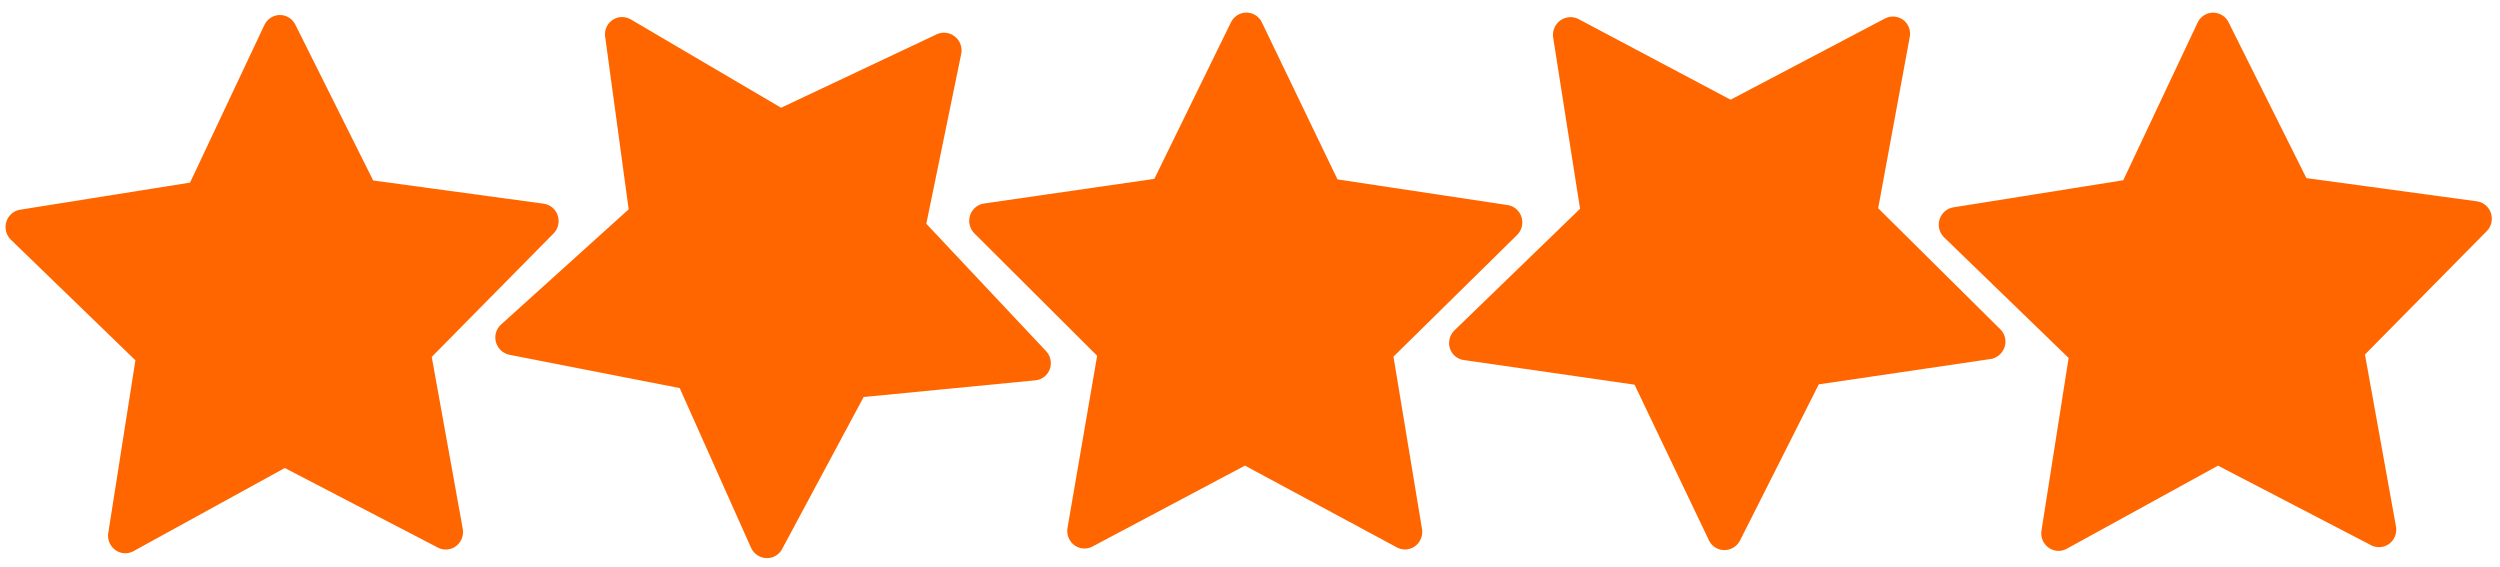
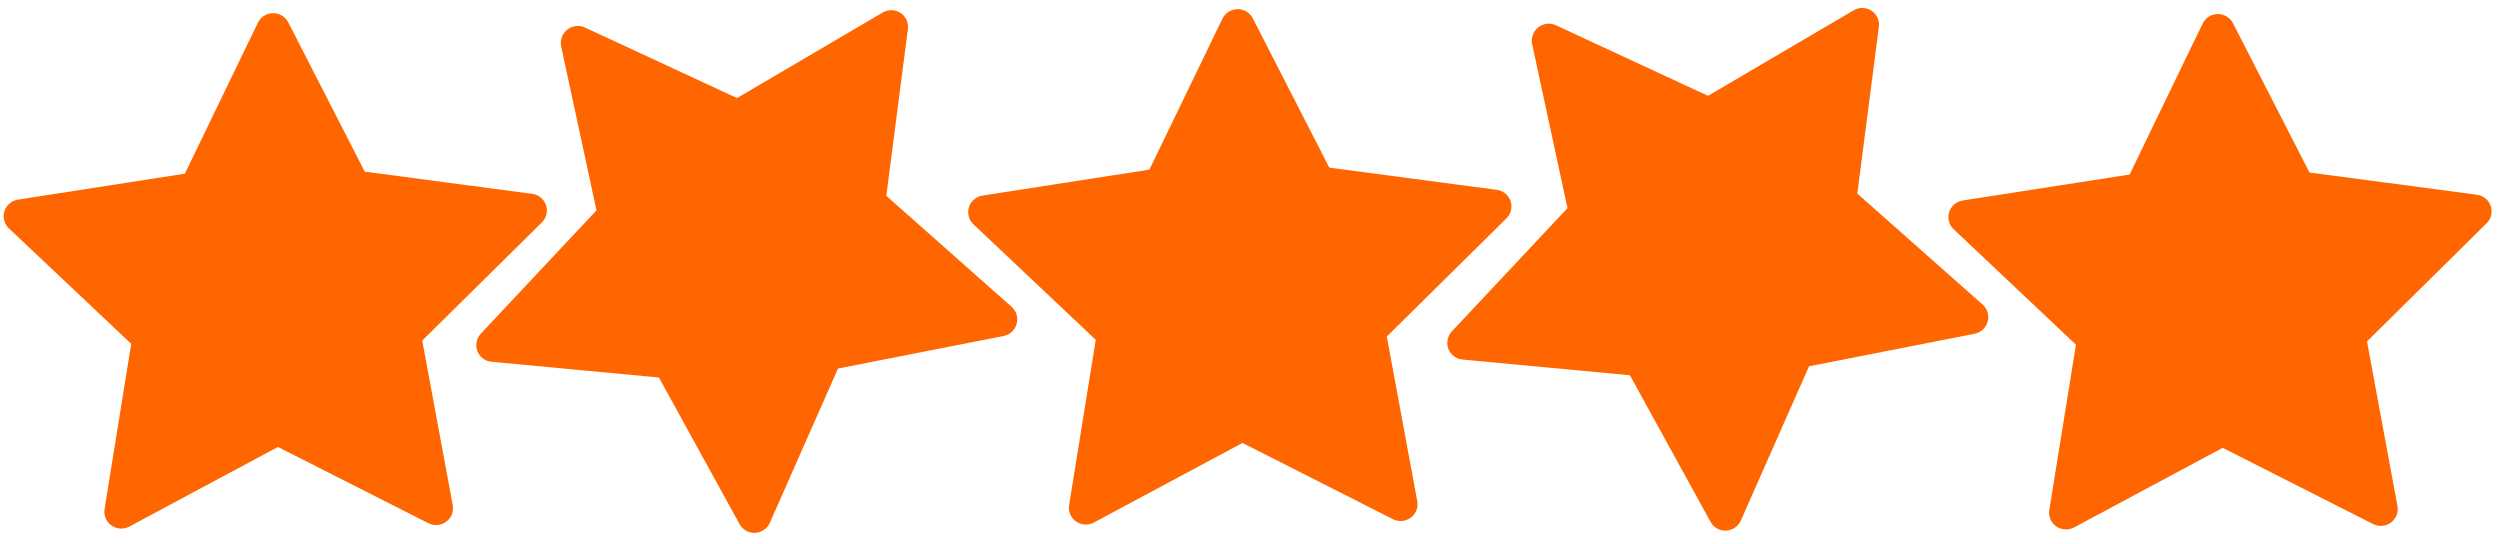
- <svg xmlns="http://www.w3.org/2000/svg" width="53" height="12" viewBox="0 0 53 12" id="svg2" version="1.1">
+ <svg xmlns="http://www.w3.org/2000/svg" width="46" height="10" viewBox="0 0 46 10" id="svg2" version="1.1">
  <defs id="defs4">
    </defs>
-   <g id="layer1" transform="translate(0,-1040.362)">
+   <g id="layer1" transform="translate(0,-1042.362)">
    <rect style="opacity:0.262;fill:none;stroke-width:2;stroke-linecap:round;stroke-miterlimit:4;stroke-dasharray:none" id="rect4153" width="20.083" height="19.088" x="0.505" y="1031.149" />
    <rect style="opacity:0.262;fill:none;stroke-width:2;stroke-linecap:round;stroke-miterlimit:4;stroke-dasharray:none" id="rect4155" width="20" height="20" x="-5.303" y="1035.695" />
    <rect style="opacity:0.262;fill:none;stroke-width:2;stroke-linecap:round;stroke-miterlimit:4;stroke-dasharray:none" id="rect4157" width="20" height="20" x="-15.279" y="1033.422" />
    <rect style="opacity:0.262;fill:none;stroke-width:2;stroke-linecap:round;stroke-miterlimit:4;stroke-dasharray:none" id="rect4153-0" width="20.083" height="19.088" x="0.65" y="1031.082" />
    <g id="g4204" transform="matrix(1.269682,0,0,1.140876,-2.962146,-145.9974)">
-       <path style="opacity:1;fill:#ff6600;fill-opacity:1;stroke:#ff6600;stroke-width:0.88;stroke-linecap:square;stroke-linejoin:round;stroke-miterlimit:4;stroke-dasharray:none;stroke-opacity:1" id="path4233" d="M 8.661,11.714 4.548,9.611 0.485,11.807 1.214,7.246 -2.13,4.06 2.433,3.344 4.43,-0.821 6.521,3.297 11.099,3.91 7.828,7.171 Z" transform="matrix(0.6545176,0,0,0.7403898,4.107677,1041.08)" />
-       <path style="opacity:1;fill:#ff6600;fill-opacity:1;stroke:#ff6600;stroke-width:0.88;stroke-linecap:square;stroke-linejoin:round;stroke-miterlimit:4;stroke-dasharray:none;stroke-opacity:1" id="path4233-0" d="M 8.661,11.714 4.548,9.611 0.485,11.807 1.214,7.246 -2.13,4.06 2.433,3.344 4.43,-0.821 6.521,3.297 11.099,3.91 7.828,7.171 Z" transform="matrix(0.548843,-0.396862,0.3624646,0.6208509,10.59005,1042.776)" />
-       <path style="opacity:1;fill:#ff6600;fill-opacity:1;stroke:#ff6600;stroke-width:0.88;stroke-linecap:square;stroke-linejoin:round;stroke-miterlimit:4;stroke-dasharray:none;stroke-opacity:1" id="path4233-4" d="M 8.661,11.714 4.548,9.611 0.485,11.807 1.214,7.246 -2.13,4.06 2.433,3.344 4.43,-0.821 6.521,3.297 11.099,3.91 7.828,7.171 Z" transform="matrix(0.6544489,0.01054851,-0.00963424,0.7403122,20.2371,1040.988)" />
-       <path style="opacity:1;fill:#ff6600;fill-opacity:1;stroke:#ff6600;stroke-width:0.88;stroke-linecap:square;stroke-linejoin:round;stroke-miterlimit:4;stroke-dasharray:none;stroke-opacity:1" id="path4233-1" d="M 8.661,11.714 4.548,9.611 0.485,11.807 1.214,7.246 -2.13,4.06 2.433,3.344 4.43,-0.821 6.521,3.297 11.099,3.91 7.828,7.171 Z" transform="matrix(0.5227574,0.4383162,-0.4003259,0.5913428,31.29128,1039.042)" />
-       <path style="opacity:1;fill:#ff6600;fill-opacity:1;stroke:#ff6600;stroke-width:0.88;stroke-linecap:square;stroke-linejoin:round;stroke-miterlimit:4;stroke-dasharray:none;stroke-opacity:1" id="path4233-48" d="M 8.661,11.714 4.548,9.611 0.485,11.807 1.214,7.246 -2.13,4.06 2.433,3.344 4.43,-0.821 6.521,3.297 11.099,3.91 7.828,7.171 Z" transform="matrix(0.6545176,0,0,0.7403898,36.38676,1041.036)" />
+       <path style="opacity:1;fill:#ff6600;fill-opacity:1;stroke:#ff6600;stroke-width:0.88;stroke-linecap:square;stroke-linejoin:round;stroke-miterlimit:4;stroke-dasharray:none;stroke-opacity:1" id="path4233" d="M 8.661,11.714 4.548,9.611 0.485,11.807 1.214,7.246 -2.13,4.06 2.433,3.344 4.43,-0.821 6.521,3.297 11.099,3.91 7.828,7.171 Z" transform="matrix(0.5579583,0,0,0.6153342,3.819911,1042.609)" />
+       <path style="opacity:1;fill:#ff6600;fill-opacity:1;stroke:#ff6600;stroke-width:0.88;stroke-linecap:square;stroke-linejoin:round;stroke-miterlimit:4;stroke-dasharray:none;stroke-opacity:1" id="path4233-3" d="M 8.661,11.714 4.548,9.611 0.485,11.807 1.214,7.246 -2.13,4.06 2.433,3.344 4.43,-0.821 6.521,3.297 11.099,3.91 7.828,7.171 Z" transform="matrix(0.5579583,0,0,0.6153342,17.79787,1042.544)" />
+       <path style="opacity:1;fill:#ff6600;fill-opacity:1;stroke:#ff6600;stroke-width:0.88;stroke-linecap:square;stroke-linejoin:round;stroke-miterlimit:4;stroke-dasharray:none;stroke-opacity:1" id="path4233-5" d="M 8.661,11.714 4.548,9.611 0.485,11.807 1.214,7.246 -2.13,4.06 2.433,3.344 4.43,-0.821 6.521,3.297 11.099,3.91 7.828,7.171 Z" transform="matrix(0.4397963,-0.3821266,0.3402542,0.4850214,9.035578,1044.401)" />
+       <path style="opacity:1;fill:#ff6600;fill-opacity:1;stroke:#ff6600;stroke-width:0.88;stroke-linecap:square;stroke-linejoin:round;stroke-miterlimit:4;stroke-dasharray:none;stroke-opacity:1" id="path4233-4" d="M 8.661,11.714 4.548,9.611 0.485,11.807 1.214,7.246 -2.13,4.06 2.433,3.344 4.43,-0.821 6.521,3.297 11.099,3.91 7.828,7.171 Z" transform="matrix(0.5579583,0,0,0.6153342,32.00277,1042.623)" />
+       <path style="opacity:1;fill:#ff6600;fill-opacity:1;stroke:#ff6600;stroke-width:0.88;stroke-linecap:square;stroke-linejoin:round;stroke-miterlimit:4;stroke-dasharray:none;stroke-opacity:1" id="path4233-5-5" d="M 8.661,11.714 4.548,9.611 0.485,11.807 1.214,7.246 -2.13,4.06 2.433,3.344 4.43,-0.821 6.521,3.297 11.099,3.91 7.828,7.171 Z" transform="matrix(0.4397963,-0.3821266,0.3402542,0.4850214,23.10705,1044.365)" />
    </g>
  </g>
</svg>
